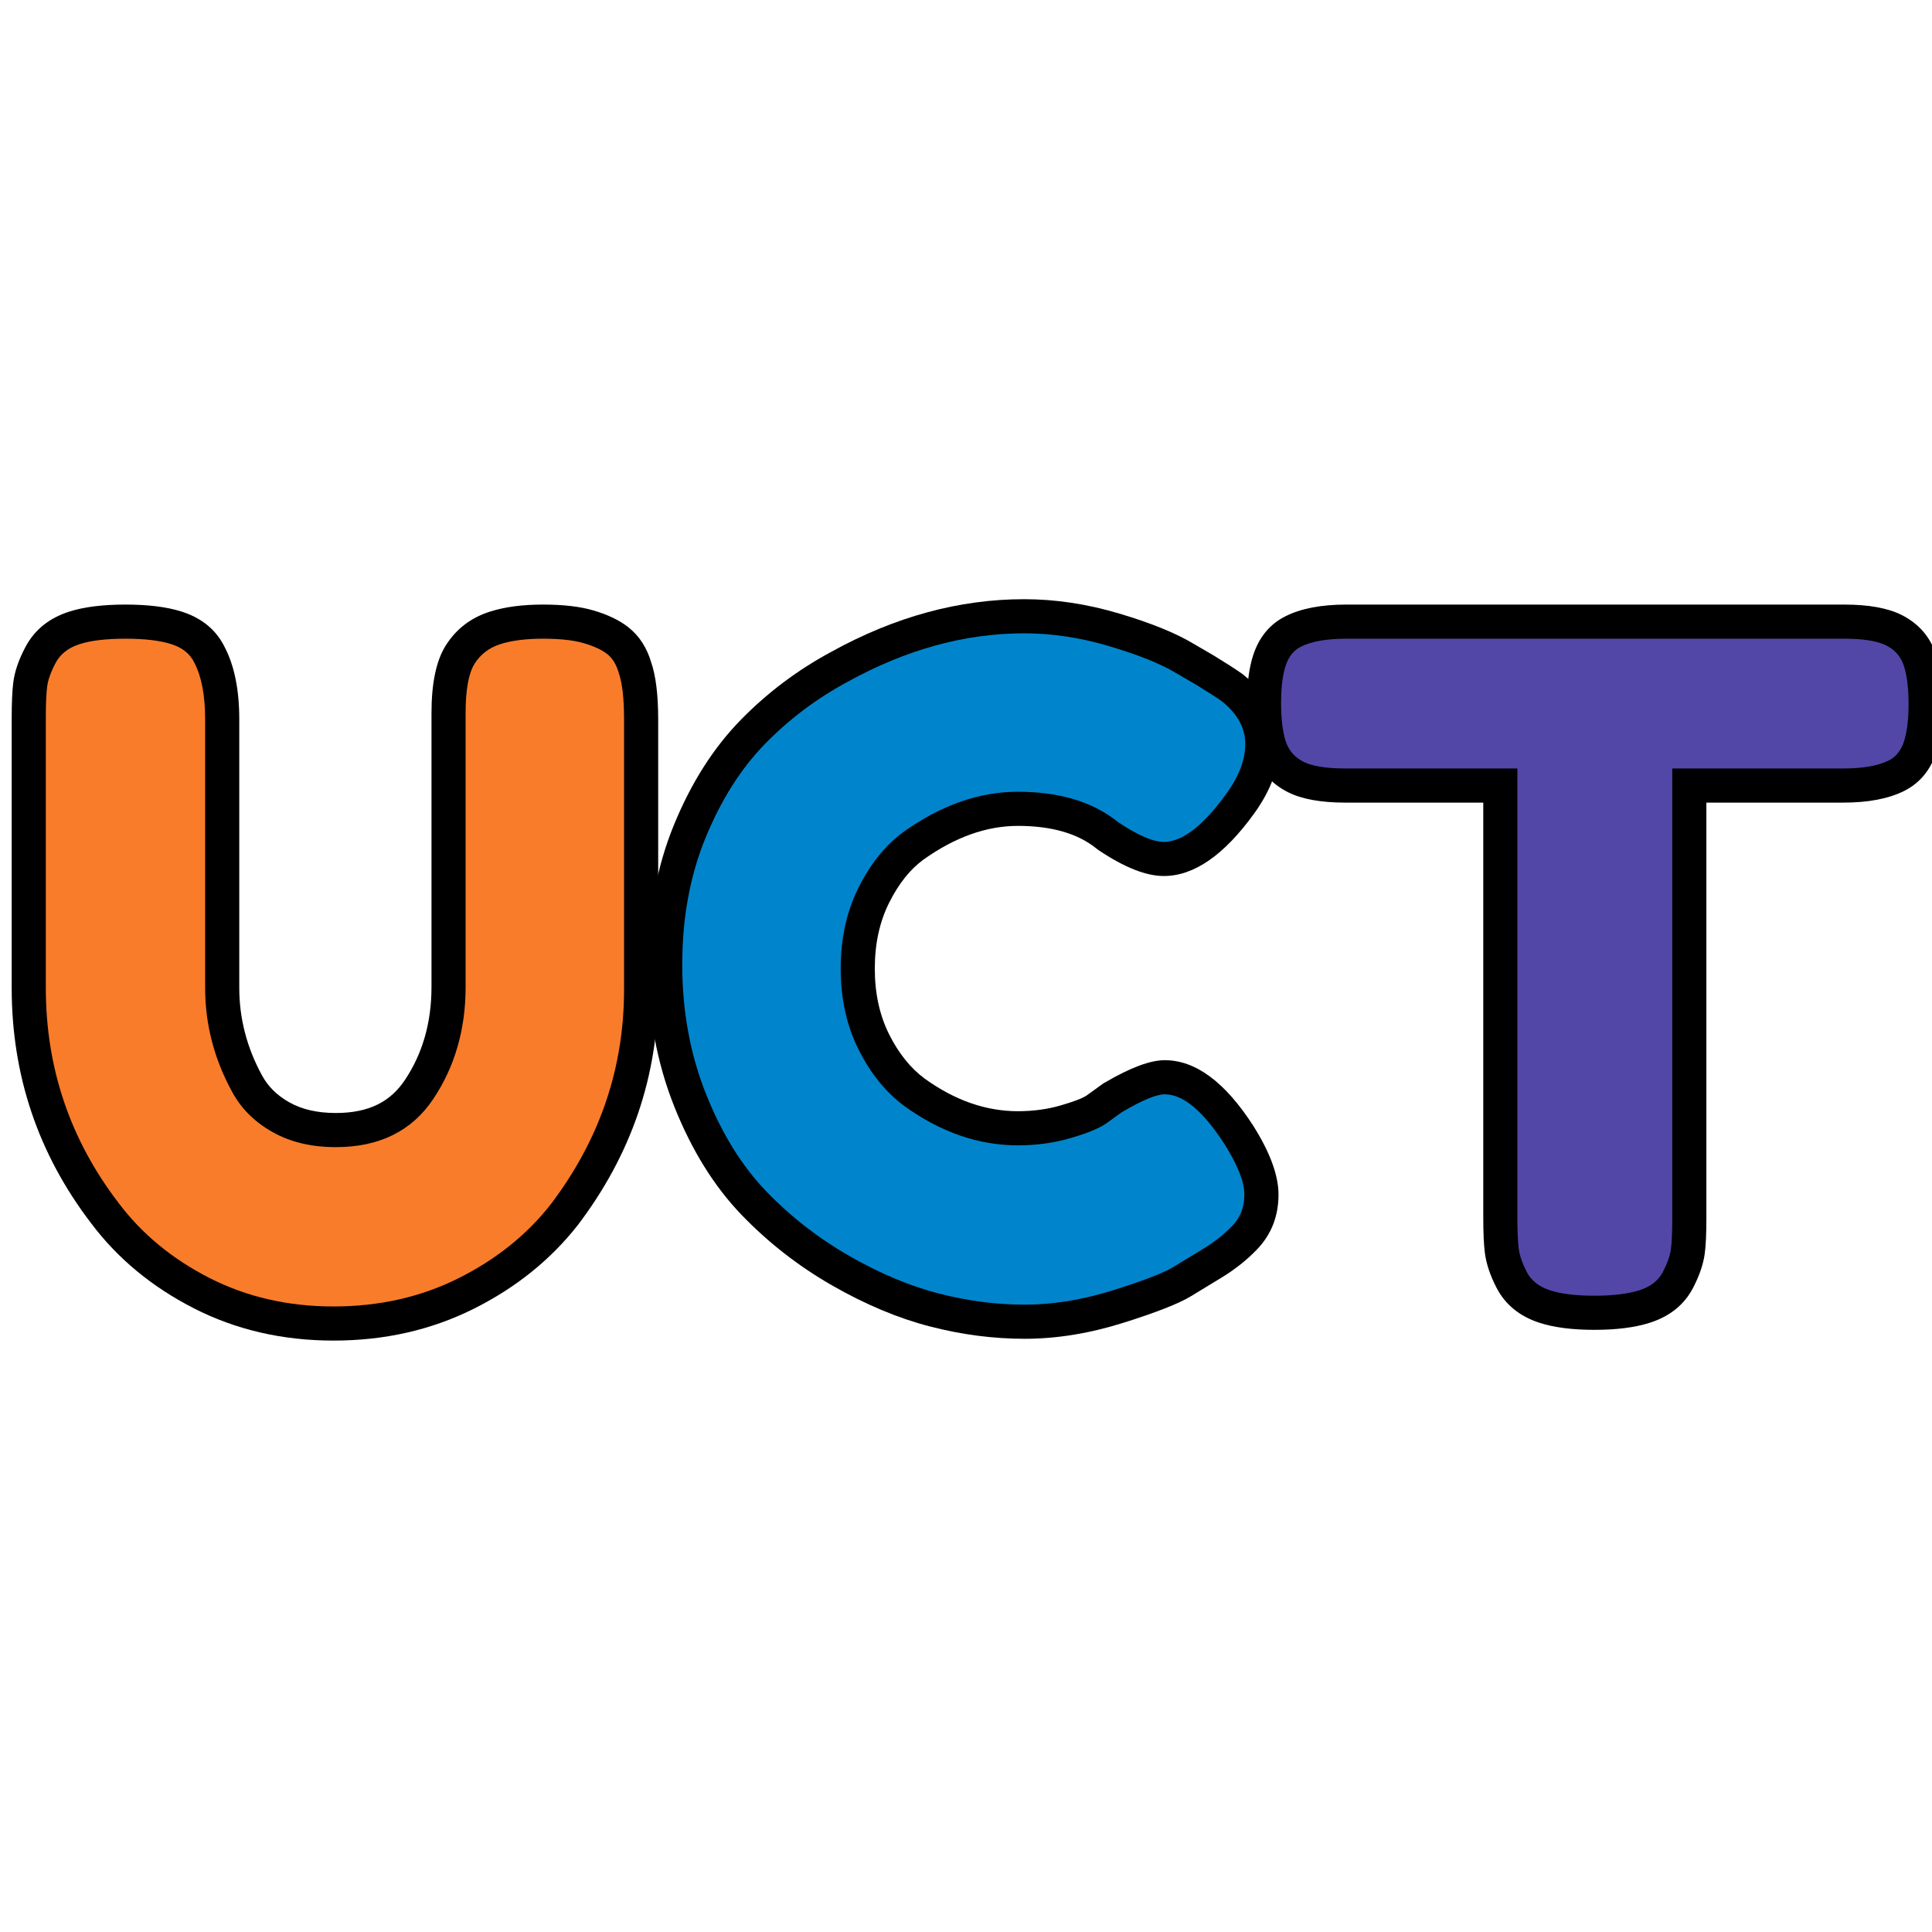
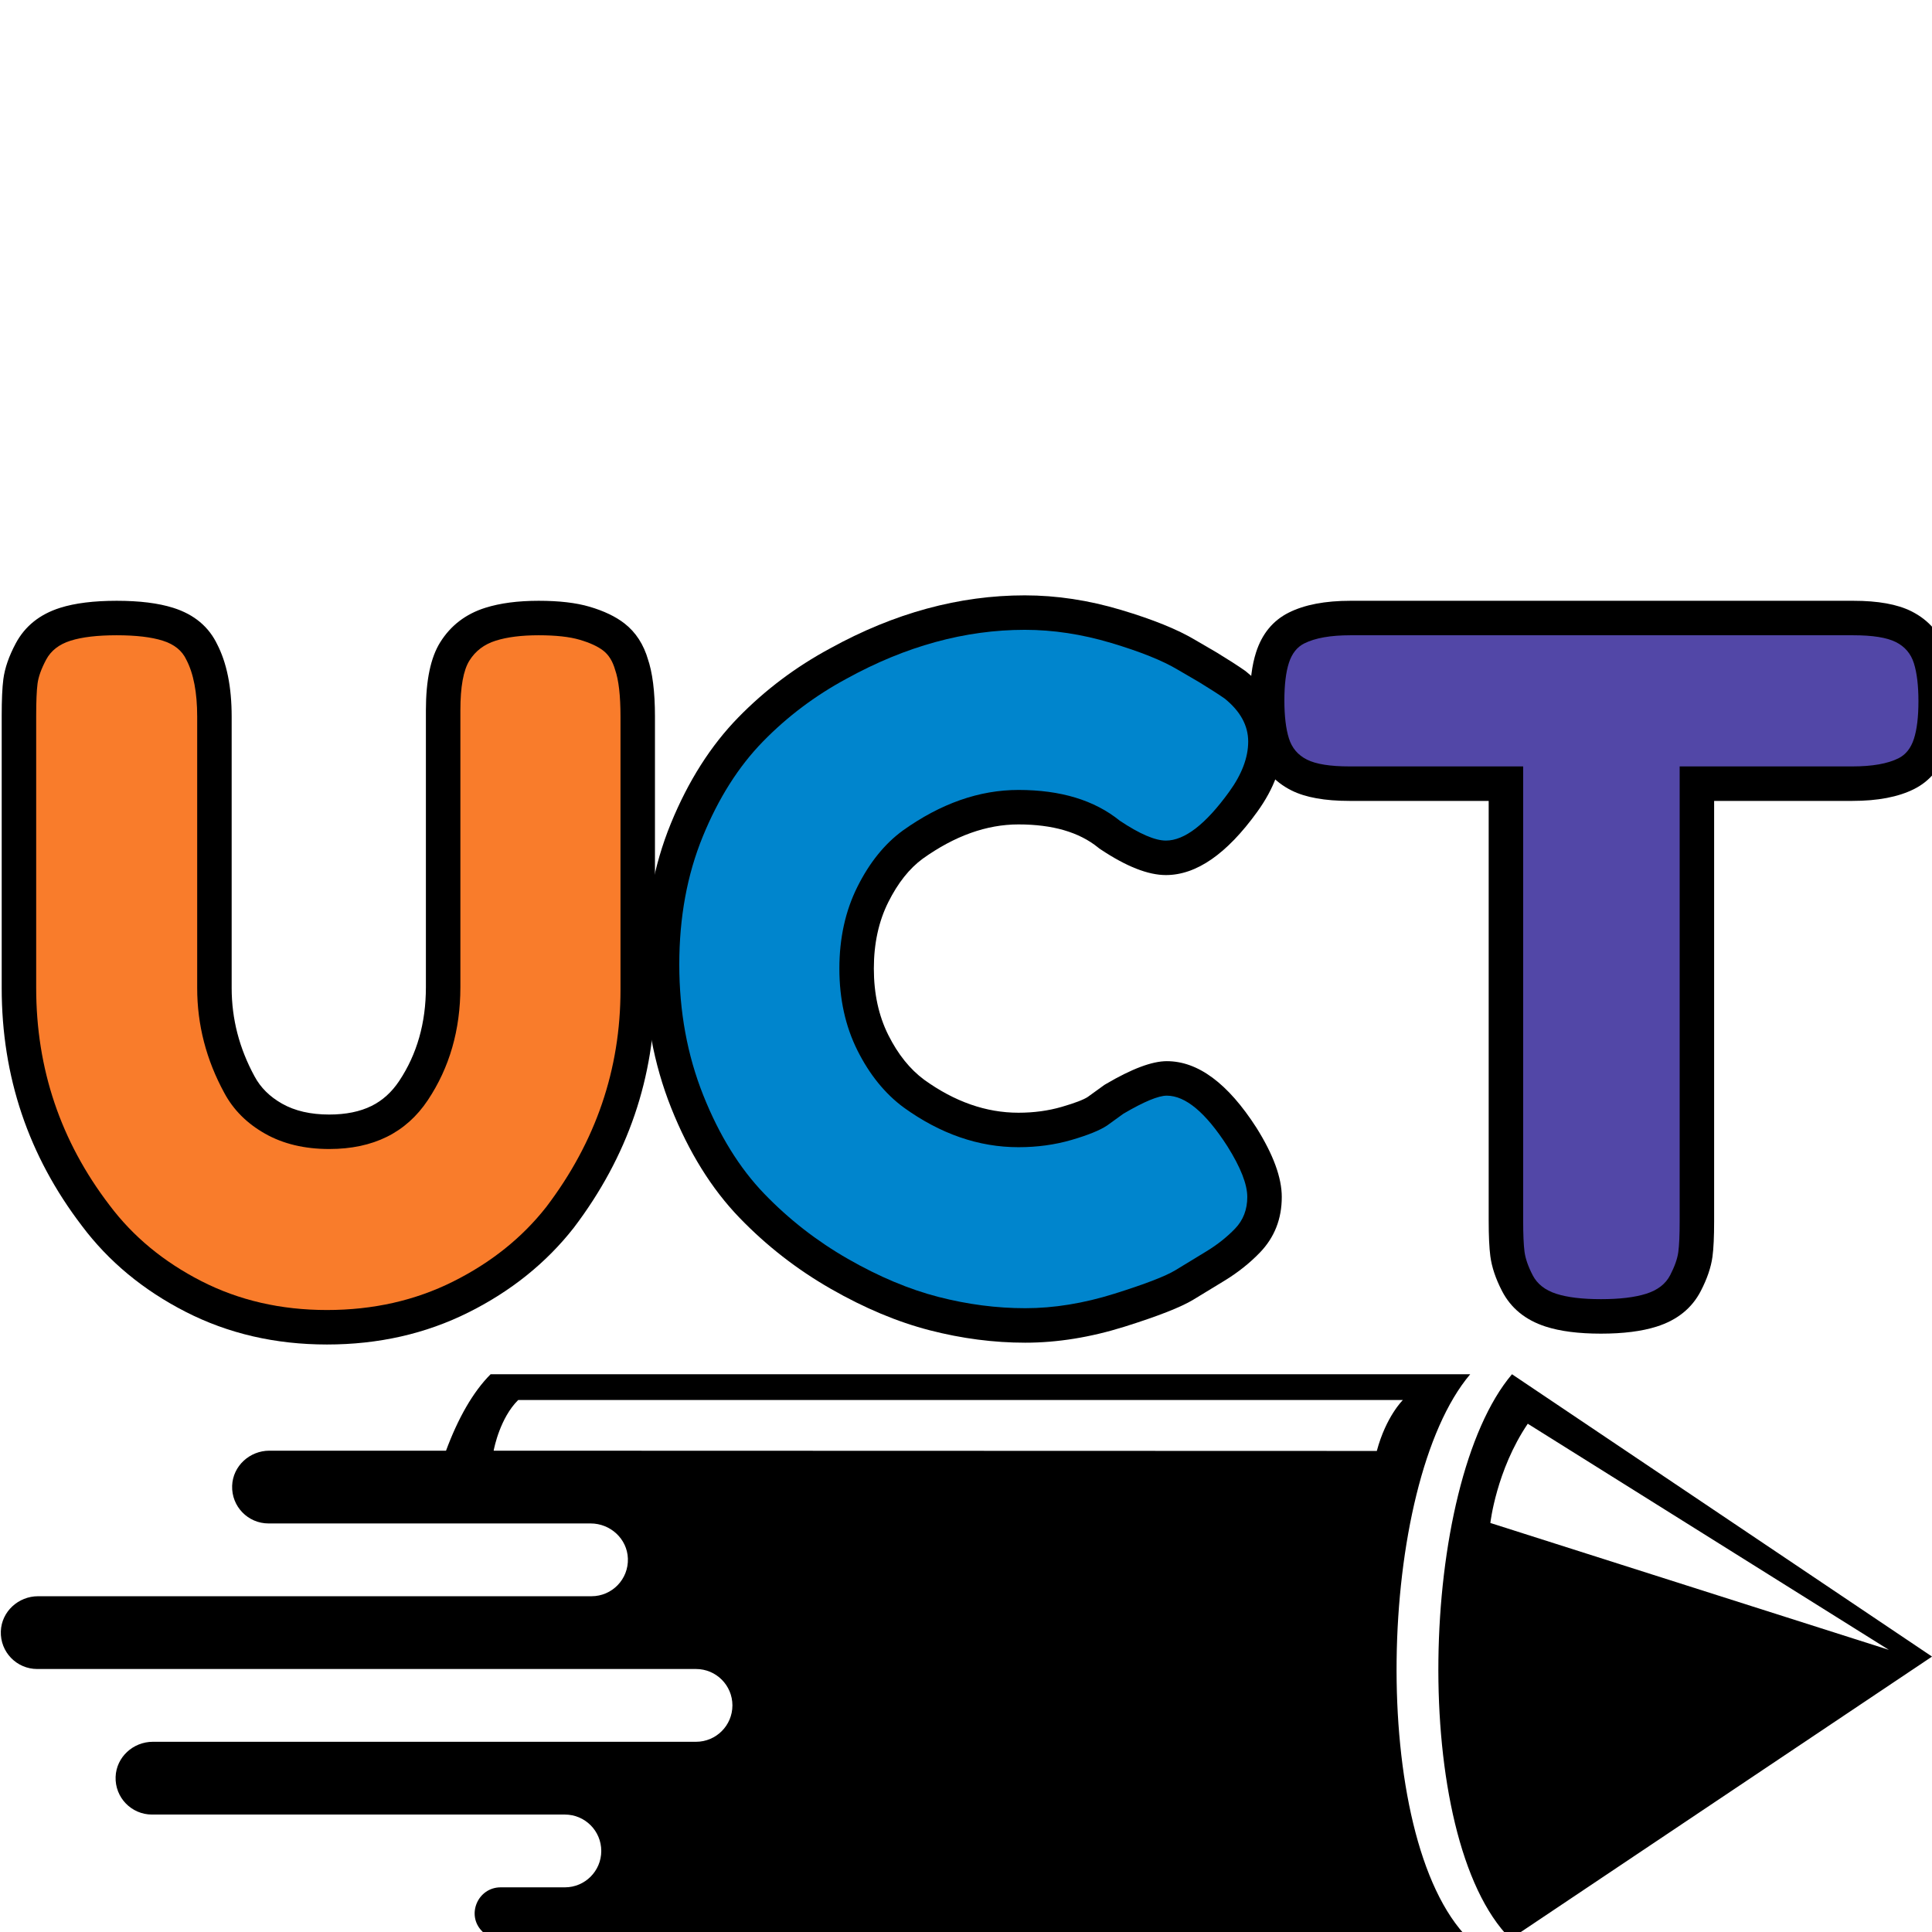
<svg xmlns="http://www.w3.org/2000/svg" width="2000" zoomAndPan="magnify" viewBox="0 0 1500 1500" height="2000" preserveAspectRatio="xMidYMid meet" version="1.0">
  <defs>
    <g />
-     <clipPath id="6d73e189f0">
-       <path d="M 965 139 L 1498 139 L 1498 705 L 965 705 Z M 965 139 " clip-rule="nonzero" />
+     <clipPath id="a12599afdc">
+       <path d="M 969 141 L 1500 141 L 1500 713 L 969 713 Z M 969 141 " clip-rule="nonzero" />
    </clipPath>
-     <clipPath id="9583e2300f">
-       <rect x="0" width="1498" y="0" height="842" />
+     <clipPath id="624eb218e3">
+       <rect x="0" width="1500" y="0" height="852" />
+     </clipPath>
+     <clipPath id="a2ad20ccfe">
+       <path d="M 1116 1066.793 L 1500 1066.793 L 1500 1500 L 1116 1500 Z M 1116 1066.793 " clip-rule="nonzero" />
+     </clipPath>
+     <clipPath id="50ad3dfb87">
+       <path d="M 0 1066.793 L 1142 1066.793 L 1142 1500 L 0 1500 Z M 0 1066.793 " clip-rule="nonzero" />
    </clipPath>
  </defs>
-   <g transform="matrix(1, 0, 0, 1, 2, 329)">
-     <g clip-path="url(#9583e2300f)">
+   <g transform="matrix(1, 0, 0, 1, 0, 324)">
+     <g clip-path="url(#624eb218e3)">
      <g fill="#000000" fill-opacity="1">
-         <g transform="translate(5.769125, 676.9888)">
+         <g transform="translate(0.00003335, 684.6683)">
          <g>
-             <path d="M 338.223 -504.691 C 346.305 -517.625 357.852 -526.465 372.863 -531.203 C 384.266 -534.805 397.926 -536.602 413.855 -536.602 C 429.602 -536.602 442.637 -535.086 452.953 -532.051 C 464.043 -528.789 472.996 -524.508 479.812 -519.207 C 488.535 -512.422 494.617 -503.012 498.055 -490.977 L 472.578 -483.699 L 497.566 -492.516 C 501.352 -481.789 503.246 -466.801 503.246 -447.559 L 503.246 -237.68 C 503.246 -170.578 482.453 -109.637 440.863 -54.863 C 419.711 -27.895 392.77 -6.223 360.027 10.148 C 327.109 26.605 290.844 34.836 251.23 34.836 C 211.527 34.836 175.305 26.453 142.555 9.684 C 109.965 -7 83.414 -29.023 62.895 -56.379 C 21.832 -110.113 1.305 -171.008 1.305 -239.07 L 1.305 -448.254 C 1.305 -460.523 1.727 -469.887 2.566 -476.355 C 3.68 -484.871 6.844 -494.023 12.066 -503.812 C 19.164 -517.121 30.551 -526.254 46.23 -531.203 C 57.629 -534.805 72.102 -536.602 89.652 -536.602 C 107.199 -536.602 121.676 -534.805 133.074 -531.203 C 149.281 -526.086 160.648 -516.535 167.172 -502.547 L 143.164 -491.344 L 166.656 -503.598 C 174.219 -489.105 178 -470.426 178 -447.559 L 178 -239.07 C 178 -215.312 183.871 -192.668 195.613 -171.141 C 200.211 -162.559 207.238 -155.586 216.688 -150.23 C 226.535 -144.652 238.629 -141.859 252.969 -141.859 C 265.746 -141.859 276.59 -144.07 285.512 -148.488 C 293.902 -152.645 300.957 -159.012 306.676 -167.59 C 320.387 -188.16 327.242 -212.219 327.242 -239.766 L 327.242 -452.426 C 327.242 -475.559 330.902 -492.98 338.223 -504.691 Z M 383.156 -476.605 C 382.637 -475.77 382.098 -473.832 381.547 -470.793 C 380.672 -465.988 380.234 -459.867 380.234 -452.426 L 380.234 -239.766 C 380.234 -201.52 370.414 -167.664 350.766 -138.195 C 339.805 -121.754 325.895 -109.359 309.035 -101.004 C 292.703 -92.914 274.016 -88.871 252.969 -88.871 C 229.316 -88.871 208.516 -93.957 190.562 -104.129 C 172.215 -114.523 158.391 -128.402 149.094 -145.766 C 133.035 -175.203 125.008 -206.305 125.008 -239.07 L 125.008 -447.559 C 125.008 -461.762 123.23 -472.27 119.672 -479.086 L 119.402 -479.605 L 119.152 -480.141 C 119.262 -479.91 119.398 -479.727 119.566 -479.594 C 119.152 -479.926 118.336 -480.289 117.117 -480.672 C 110.91 -482.633 101.754 -483.613 89.652 -483.613 C 77.547 -483.613 68.395 -482.633 62.188 -480.672 C 60.258 -480.062 59.137 -479.465 58.82 -478.875 C 56.629 -474.762 55.395 -471.637 55.113 -469.5 C 54.566 -465.309 54.293 -458.227 54.293 -448.254 L 54.293 -239.07 C 54.293 -182.961 71.293 -132.664 105.289 -88.176 C 120.91 -67.348 141.383 -50.449 166.707 -37.484 C 191.871 -24.598 220.047 -18.156 251.23 -18.156 C 282.504 -18.156 310.871 -24.52 336.332 -37.25 C 361.969 -50.07 382.746 -66.621 398.66 -86.91 C 433.055 -132.211 450.254 -182.469 450.254 -237.68 L 450.254 -447.559 C 450.254 -460.75 449.367 -469.855 447.594 -474.879 L 447.324 -475.645 L 447.102 -476.418 C 446.852 -477.305 446.617 -477.918 446.402 -478.266 C 446.566 -478 446.859 -477.703 447.277 -477.379 C 445.754 -478.562 442.66 -479.844 438 -481.215 C 432.562 -482.812 424.516 -483.613 413.855 -483.613 C 403.371 -483.613 395.027 -482.633 388.82 -480.672 C 386.227 -479.852 384.34 -478.496 383.156 -476.605 Z M 383.156 -476.605 " />
+             <path d="M 341.762 -509.973 C 349.93 -523.043 361.598 -531.973 376.766 -536.766 C 388.285 -540.402 402.094 -542.219 418.188 -542.219 C 434.098 -542.219 447.27 -540.688 457.691 -537.621 C 468.898 -534.324 477.949 -530 484.832 -524.641 C 493.648 -517.785 499.793 -508.277 503.27 -496.117 L 477.527 -488.762 L 502.773 -497.672 C 506.598 -486.832 508.512 -471.688 508.512 -452.246 L 508.512 -240.168 C 508.512 -172.363 487.5 -110.785 445.48 -55.438 C 424.105 -28.184 396.879 -6.289 363.797 10.254 C 330.535 26.883 293.891 35.199 253.859 35.199 C 213.742 35.199 177.137 26.73 144.047 9.785 C 111.117 -7.074 84.285 -29.324 63.555 -56.969 C 22.062 -111.266 1.316 -172.801 1.316 -241.57 L 1.316 -452.949 C 1.316 -465.344 1.742 -474.805 2.594 -481.34 C 3.719 -489.945 6.918 -499.195 12.191 -509.086 C 19.363 -522.535 30.871 -531.762 46.711 -536.766 C 58.23 -540.402 72.855 -542.219 90.59 -542.219 C 108.32 -542.219 122.949 -540.402 134.465 -536.766 C 150.844 -531.594 162.328 -521.941 168.922 -507.809 L 144.664 -496.488 L 168.398 -508.871 C 176.043 -494.223 179.863 -475.348 179.863 -452.246 L 179.863 -241.57 C 179.863 -217.566 185.797 -194.684 197.66 -172.934 C 202.309 -164.258 209.406 -157.215 218.957 -151.805 C 228.906 -146.164 241.129 -143.344 255.617 -143.344 C 268.527 -143.344 279.488 -145.578 288.5 -150.043 C 296.977 -154.242 304.105 -160.676 309.887 -169.344 C 323.742 -190.129 330.668 -214.438 330.668 -242.273 L 330.668 -457.16 C 330.668 -480.539 334.367 -498.141 341.762 -509.973 Z M 387.168 -481.594 C 386.641 -480.75 386.098 -478.793 385.539 -475.723 C 384.656 -470.867 384.215 -464.68 384.215 -457.16 L 384.215 -242.273 C 384.215 -203.629 374.289 -169.422 354.438 -139.645 C 343.363 -123.027 329.305 -110.504 312.27 -102.062 C 295.77 -93.887 276.883 -89.801 255.617 -89.801 C 231.715 -89.801 210.695 -94.938 192.559 -105.219 C 174.02 -115.723 160.051 -129.746 150.652 -147.293 C 134.43 -177.035 126.316 -208.461 126.316 -241.57 L 126.316 -452.246 C 126.316 -466.594 124.52 -477.215 120.926 -484.102 L 120.652 -484.629 L 120.402 -485.164 C 120.508 -484.934 120.648 -484.75 120.816 -484.613 C 120.398 -484.949 119.574 -485.312 118.34 -485.703 C 112.07 -487.684 102.82 -488.676 90.59 -488.676 C 78.359 -488.676 69.109 -487.684 62.836 -485.703 C 60.887 -485.086 59.754 -484.484 59.438 -483.887 C 57.223 -479.734 55.973 -476.574 55.691 -474.414 C 55.141 -470.18 54.863 -463.023 54.863 -452.949 L 54.863 -241.57 C 54.863 -184.879 72.039 -134.051 106.391 -89.098 C 122.176 -68.051 142.859 -50.977 168.449 -37.875 C 193.879 -24.855 222.352 -18.348 253.859 -18.348 C 285.461 -18.348 314.125 -24.777 339.852 -37.641 C 365.758 -50.594 386.75 -67.32 402.832 -87.82 C 437.59 -133.594 454.965 -184.379 454.965 -240.168 L 454.965 -452.246 C 454.965 -465.574 454.07 -474.777 452.277 -479.852 L 452.008 -480.621 L 451.781 -481.406 C 451.527 -482.301 451.293 -482.922 451.074 -483.273 C 451.242 -483.004 451.535 -482.707 451.961 -482.375 C 450.418 -483.574 447.293 -484.867 442.582 -486.25 C 437.09 -487.867 428.957 -488.676 418.188 -488.676 C 407.594 -488.676 399.164 -487.684 392.891 -485.703 C 390.27 -484.875 388.363 -483.508 387.168 -481.594 Z M 387.168 -481.594 " />
          </g>
        </g>
      </g>
      <g fill="#000000" fill-opacity="1">
-         <g transform="translate(510.3168, 676.9888)">
+         <g transform="translate(509.8289, 684.6683)">
          <g>
-             <path d="M 330.582 -154.914 L 344.098 -164.676 L 345.172 -165.305 C 365.07 -177.012 380.668 -182.863 391.961 -182.863 C 415.969 -182.863 438.918 -165.836 460.812 -131.777 C 473.812 -111.102 480.312 -93.352 480.312 -78.531 C 480.312 -61.672 474.711 -47.434 463.508 -35.816 C 455.68 -27.699 446.629 -20.504 436.359 -14.227 L 412.34 0.395 C 402.84 6.152 385.254 13.059 359.586 21.109 C 333.375 29.336 307.914 33.445 283.199 33.445 C 258.953 33.445 234.512 30.27 209.871 23.918 C 185.094 17.535 159.742 6.914 133.816 -7.934 C 107.77 -22.855 84.375 -41.066 63.633 -62.566 C 42.227 -84.758 24.742 -112.871 11.176 -146.906 C -2.355 -180.867 -9.121 -217.609 -9.121 -257.141 C -9.121 -296.754 -2.441 -332.879 10.922 -365.516 C 24.273 -398.121 41.531 -425.266 62.695 -446.953 C 83.348 -468.117 106.91 -485.824 133.383 -500.078 C 182.617 -527.207 232.441 -540.773 282.852 -540.773 C 307.211 -540.773 331.867 -537.043 356.812 -529.586 C 381.406 -522.234 400.449 -514.512 413.934 -506.418 L 430.332 -496.855 C 439.449 -491.289 446.551 -486.723 451.637 -483.164 L 452.383 -482.645 L 453.09 -482.07 C 471.699 -467.039 481.008 -449.164 481.008 -428.449 C 481.008 -410.445 474.461 -392.41 461.375 -374.34 C 438.031 -342.016 414.664 -325.855 391.27 -325.855 C 377.578 -325.855 360.867 -332.434 341.129 -345.594 L 340.105 -346.273 L 339.152 -347.047 C 324.555 -358.863 304.168 -364.773 277.988 -364.773 C 253.531 -364.773 229.016 -355.992 204.434 -338.434 C 194.156 -330.895 185.34 -319.77 177.98 -305.059 C 170.582 -290.254 166.879 -273.238 166.879 -254.012 C 166.879 -234.785 170.582 -217.77 177.98 -202.965 C 185.363 -188.207 194.539 -176.754 205.516 -168.613 C 228.957 -151.703 253.113 -143.25 277.988 -143.25 C 289.832 -143.25 300.918 -144.754 311.242 -147.754 C 321.379 -150.703 328.098 -153.277 331.398 -155.48 L 346.094 -133.434 Z M 361.609 -111.953 L 361.207 -111.664 L 360.793 -111.387 C 352.973 -106.176 341.391 -101.34 326.043 -96.875 C 310.887 -92.465 294.867 -90.258 277.988 -90.258 C 241.703 -90.258 207.02 -102.191 173.938 -126.055 C 156.188 -139.223 141.738 -156.961 130.586 -179.266 C 119.453 -201.531 113.887 -226.445 113.887 -254.012 C 113.887 -281.578 119.453 -306.492 130.586 -328.754 C 141.762 -351.105 156.109 -368.707 173.633 -381.555 C 207.426 -405.695 242.211 -417.762 277.988 -417.762 C 316.672 -417.762 348.176 -407.922 372.496 -388.234 L 355.824 -367.641 L 370.523 -389.684 C 376.836 -385.477 382.211 -382.414 386.648 -380.5 C 388.305 -379.785 389.707 -379.285 390.855 -378.992 C 391.172 -378.914 391.422 -378.859 391.609 -378.836 C 391.555 -378.84 391.441 -378.844 391.27 -378.844 L 391.273 -378.859 C 391.562 -378.922 391.922 -379.043 392.355 -379.219 C 393.969 -379.879 395.855 -381.043 398.02 -382.711 C 404.098 -387.398 410.91 -394.969 418.457 -405.418 C 424.828 -414.219 428.016 -421.895 428.016 -428.449 C 428.016 -432.289 425.273 -436.422 419.793 -440.848 L 436.441 -461.461 L 421.246 -439.754 C 417.062 -442.684 411.191 -446.457 403.633 -451.082 L 386.672 -460.98 C 376.992 -466.785 361.977 -472.73 341.633 -478.816 C 321.637 -484.793 302.043 -487.781 282.852 -487.781 C 241.527 -487.781 200.078 -476.328 158.504 -453.422 C 136.793 -441.73 117.496 -427.238 100.621 -409.941 C 84.258 -393.176 70.707 -371.676 59.965 -345.438 C 49.234 -319.234 43.871 -289.801 43.871 -257.141 C 43.871 -224.391 49.383 -194.184 60.406 -166.523 C 71.398 -138.941 85.184 -116.551 101.77 -99.359 C 119.02 -81.48 138.48 -66.332 160.156 -53.918 C 181.949 -41.434 202.93 -32.594 223.098 -27.395 C 243.398 -22.164 263.434 -19.547 283.199 -19.547 C 302.5 -19.547 322.676 -22.848 343.723 -29.449 C 365.312 -36.223 379 -41.363 384.789 -44.871 L 408.727 -59.441 C 415.133 -63.355 420.676 -67.742 425.359 -72.598 C 426.668 -73.953 427.32 -75.93 427.32 -78.531 C 427.32 -80.051 426.656 -82.496 425.332 -85.871 C 423.391 -90.816 420.359 -96.566 416.238 -103.121 C 409.359 -113.824 403.074 -121.555 397.383 -126.309 C 395.461 -127.918 393.797 -129.023 392.402 -129.633 C 392.09 -129.766 391.852 -129.852 391.676 -129.891 C 391.73 -129.879 391.828 -129.871 391.961 -129.871 C 392.484 -129.871 392.922 -129.898 393.281 -129.953 C 393.262 -129.949 393.16 -129.926 392.973 -129.875 C 391.949 -129.605 390.605 -129.125 388.949 -128.438 C 384.508 -126.586 378.871 -123.648 372.039 -119.633 L 358.605 -142.469 L 374.117 -120.988 Z M 361.609 -111.953 " />
+             <path d="M 334.043 -156.535 L 347.699 -166.398 L 348.785 -167.035 C 368.891 -178.863 384.652 -184.777 396.066 -184.777 C 420.324 -184.777 443.512 -167.57 465.637 -133.156 C 478.77 -112.262 485.34 -94.328 485.34 -79.355 C 485.34 -62.316 479.68 -47.93 468.359 -36.191 C 460.449 -27.988 451.305 -20.719 440.926 -14.375 L 416.656 0.398 C 407.055 6.215 389.285 13.195 363.352 21.332 C 336.863 29.641 311.137 33.797 286.164 33.797 C 261.664 33.797 236.965 30.586 212.066 24.172 C 187.031 17.719 161.414 6.988 135.219 -8.02 C 108.898 -23.094 85.258 -41.496 64.297 -63.223 C 42.668 -85.645 25 -114.051 11.293 -148.445 C -2.379 -182.762 -9.219 -219.887 -9.219 -259.832 C -9.219 -299.859 -2.465 -336.363 11.039 -369.344 C 24.527 -402.285 41.965 -429.719 63.352 -451.633 C 84.223 -473.016 108.027 -490.91 134.777 -505.312 C 184.527 -532.727 234.875 -546.434 285.812 -546.434 C 310.43 -546.434 335.34 -542.664 360.547 -535.129 C 385.398 -527.699 404.641 -519.895 418.266 -511.719 L 434.836 -502.055 C 444.051 -496.43 451.227 -491.82 456.363 -488.223 L 457.117 -487.695 L 457.832 -487.117 C 476.637 -471.93 486.039 -453.867 486.039 -432.934 C 486.039 -414.742 479.43 -396.516 466.203 -378.258 C 442.617 -345.594 419.004 -329.266 395.363 -329.266 C 381.531 -329.266 364.645 -335.914 344.699 -349.211 L 343.668 -349.898 L 342.703 -350.68 C 327.953 -362.621 307.352 -368.59 280.898 -368.59 C 256.188 -368.59 231.41 -359.719 206.57 -341.977 C 196.188 -334.359 187.277 -323.117 179.844 -308.25 C 172.367 -293.293 168.625 -276.098 168.625 -256.672 C 168.625 -237.242 172.367 -220.047 179.844 -205.09 C 187.301 -190.176 196.574 -178.605 207.664 -170.379 C 231.355 -153.293 255.766 -144.75 280.898 -144.75 C 292.867 -144.75 304.066 -146.266 314.5 -149.301 C 324.742 -152.281 331.531 -154.883 334.867 -157.105 L 349.719 -134.832 Z M 365.395 -113.125 L 364.984 -112.832 L 364.57 -112.555 C 356.668 -107.289 344.965 -102.398 329.457 -97.887 C 314.141 -93.434 297.953 -91.203 280.898 -91.203 C 244.234 -91.203 209.188 -103.262 175.762 -127.375 C 157.824 -140.684 143.223 -158.605 131.953 -181.145 C 120.703 -203.641 115.082 -228.812 115.082 -256.672 C 115.082 -284.527 120.703 -309.703 131.953 -332.195 C 143.246 -354.781 157.742 -372.566 175.449 -385.547 C 209.598 -409.941 244.746 -422.137 280.898 -422.137 C 319.988 -422.137 351.82 -412.191 376.395 -392.297 L 359.551 -371.488 L 374.398 -393.762 C 380.777 -389.512 386.211 -386.418 390.695 -384.484 C 392.367 -383.762 393.785 -383.254 394.949 -382.961 C 395.266 -382.879 395.52 -382.824 395.707 -382.801 C 395.652 -382.809 395.539 -382.812 395.363 -382.812 L 395.367 -382.828 C 395.66 -382.887 396.023 -383.008 396.461 -383.188 C 398.09 -383.855 400 -385.031 402.184 -386.715 C 408.324 -391.453 415.211 -399.102 422.836 -409.66 C 429.273 -418.555 432.496 -426.312 432.496 -432.934 C 432.496 -436.812 429.727 -440.988 424.188 -445.461 L 441.008 -466.289 L 425.656 -444.355 C 421.43 -447.316 415.496 -451.133 407.855 -455.805 L 390.719 -465.805 C 380.938 -471.672 365.766 -477.68 345.207 -483.828 C 325.004 -489.867 305.207 -492.887 285.812 -492.887 C 244.059 -492.887 202.176 -481.312 160.164 -458.168 C 138.223 -446.352 118.727 -431.707 101.676 -414.234 C 85.141 -397.293 71.445 -375.566 60.59 -349.055 C 49.75 -322.574 44.328 -292.836 44.328 -259.832 C 44.328 -226.738 49.898 -196.219 61.035 -168.266 C 72.145 -140.395 86.078 -117.77 102.836 -100.398 C 120.266 -82.332 139.93 -67.027 161.832 -54.48 C 183.855 -41.867 205.055 -32.934 225.43 -27.68 C 245.945 -22.395 266.191 -19.75 286.164 -19.75 C 305.668 -19.75 326.055 -23.086 347.32 -29.758 C 369.137 -36.602 382.969 -41.797 388.816 -45.34 L 413.004 -60.062 C 419.477 -64.02 425.082 -68.453 429.812 -73.359 C 431.133 -74.727 431.793 -76.727 431.793 -79.355 C 431.793 -80.891 431.121 -83.359 429.785 -86.77 C 427.82 -91.766 424.758 -97.578 420.594 -104.203 C 413.645 -115.016 407.293 -122.824 401.543 -127.633 C 399.598 -129.258 397.922 -130.375 396.508 -130.988 C 396.195 -131.125 395.953 -131.211 395.777 -131.25 C 395.832 -131.238 395.93 -131.23 396.066 -131.23 C 396.59 -131.23 397.035 -131.258 397.398 -131.312 C 397.379 -131.312 397.273 -131.285 397.086 -131.234 C 396.051 -130.965 394.695 -130.477 393.02 -129.781 C 388.531 -127.91 382.836 -124.945 375.934 -120.883 L 362.359 -143.961 L 378.035 -122.254 Z M 365.395 -113.125 " />
          </g>
        </g>
      </g>
-       <g clip-path="url(#6d73e189f0)">
+       <g clip-path="url(#a12599afdc)">
        <g fill="#000000" fill-opacity="1">
-           <g transform="translate(982.2068, 676.9888)">
+           <g transform="translate(986.6583, 684.6683)">
            <g>
-               <path d="M 61.156 -536.602 L 447.559 -536.602 C 466.555 -536.602 481.395 -533.934 492.074 -528.594 C 505.742 -521.758 514.855 -511.051 519.414 -496.465 C 522.535 -486.48 524.094 -474.117 524.094 -459.375 C 524.094 -444.551 522.508 -432.227 519.34 -422.398 C 514.746 -408.16 506.352 -397.992 494.156 -391.895 C 482.09 -385.859 466.324 -382.84 446.867 -382.84 L 314.125 -382.84 L 314.125 -409.336 L 340.621 -409.336 L 340.621 -59.766 C 340.621 -47.914 340.195 -38.844 339.336 -32.559 C 338.23 -24.441 335.238 -15.668 330.363 -6.242 C 323.516 6.992 312.191 16.105 296.391 21.098 C 284.992 24.695 270.75 26.496 253.664 26.496 C 236.508 26.496 222.316 24.676 211.09 21.035 C 195.613 16.016 184.469 6.922 177.66 -6.242 C 172.762 -15.719 169.762 -24.656 168.664 -33.059 C 167.824 -39.523 167.402 -48.66 167.402 -60.461 L 167.402 -409.336 L 193.898 -409.336 L 193.898 -382.84 L 60.461 -382.84 C 41.465 -382.84 26.629 -385.512 15.949 -390.852 C 2.281 -397.684 -6.832 -408.395 -11.391 -422.977 C -14.512 -432.965 -16.07 -445.328 -16.07 -460.07 C -16.07 -474.895 -14.488 -487.219 -11.316 -497.047 C -6.723 -511.285 1.672 -521.453 13.863 -527.551 C 25.934 -533.586 41.699 -536.602 61.156 -536.602 Z M 61.156 -483.613 C 50.039 -483.613 42.172 -482.461 37.562 -480.156 C 38.301 -480.523 38.902 -481.004 39.375 -481.598 C 39.457 -481.703 39.5 -481.758 39.504 -481.766 C 39.383 -481.527 39.25 -481.199 39.117 -480.777 C 37.652 -476.238 36.922 -469.336 36.922 -460.07 C 36.922 -450.719 37.676 -443.625 39.188 -438.785 C 39.266 -438.543 39.418 -438.363 39.648 -438.246 C 42.867 -436.637 49.805 -435.832 60.461 -435.832 L 220.391 -435.832 L 220.391 -60.461 C 220.391 -50.953 220.664 -44.102 221.211 -39.914 C 221.508 -37.66 222.68 -34.551 224.727 -30.59 L 224.723 -30.621 C 225.254 -30.203 226.156 -29.789 227.438 -29.375 C 233.352 -27.453 242.094 -26.496 253.664 -26.496 C 265.305 -26.496 274.227 -27.477 280.434 -29.438 C 281.836 -29.879 282.824 -30.324 283.406 -30.773 C 283.387 -30.758 283.352 -30.699 283.297 -30.59 C 285.371 -34.602 286.547 -37.645 286.832 -39.719 C 287.363 -43.625 287.629 -50.309 287.629 -59.766 L 287.629 -435.832 L 446.867 -435.832 C 457.984 -435.832 465.852 -436.984 470.461 -439.289 C 469.723 -438.922 469.117 -438.441 468.648 -437.848 C 468.566 -437.742 468.523 -437.688 468.52 -437.68 C 468.641 -437.914 468.77 -438.246 468.906 -438.668 C 470.371 -443.203 471.102 -450.105 471.102 -459.375 C 471.102 -468.727 470.348 -475.82 468.832 -480.66 C 468.758 -480.902 468.605 -481.082 468.375 -481.195 C 465.156 -482.809 458.215 -483.613 447.559 -483.613 Z M 61.156 -483.613 " />
+               <path d="M 61.797 -542.219 L 452.246 -542.219 C 471.441 -542.219 486.434 -539.523 497.223 -534.125 C 511.035 -527.219 520.246 -516.398 524.852 -501.664 C 528.004 -491.574 529.578 -479.078 529.578 -464.184 C 529.578 -449.203 527.977 -436.75 524.777 -426.82 C 520.133 -412.43 511.652 -402.156 499.332 -395.996 C 487.137 -389.898 471.207 -386.848 451.543 -386.848 L 317.414 -386.848 L 317.414 -413.621 L 344.188 -413.621 L 344.188 -60.395 C 344.188 -48.414 343.754 -39.25 342.887 -32.898 C 341.77 -24.695 338.746 -15.832 333.82 -6.309 C 326.902 7.066 315.461 16.273 299.492 21.316 C 287.977 24.953 273.582 26.773 256.32 26.773 C 238.984 26.773 224.645 24.934 213.297 21.254 C 197.66 16.184 186.398 6.996 179.52 -6.309 C 174.566 -15.883 171.539 -24.914 170.43 -33.406 C 169.578 -39.938 169.152 -49.168 169.152 -61.094 L 169.152 -413.621 L 195.926 -413.621 L 195.926 -386.848 L 61.094 -386.848 C 41.902 -386.848 26.906 -389.547 16.117 -394.941 C 2.305 -401.848 -6.906 -412.668 -11.508 -427.406 C -14.664 -437.496 -16.238 -449.988 -16.238 -464.887 C -16.238 -479.867 -14.637 -492.32 -11.434 -502.25 C -6.793 -516.637 1.688 -526.914 14.008 -533.074 C 26.207 -539.172 42.133 -542.219 61.797 -542.219 Z M 61.797 -488.676 C 50.562 -488.676 42.613 -487.508 37.957 -485.18 C 38.703 -485.555 39.312 -486.039 39.785 -486.641 C 39.867 -486.746 39.914 -486.801 39.918 -486.809 C 39.793 -486.57 39.664 -486.234 39.523 -485.809 C 38.047 -481.227 37.309 -474.25 37.309 -464.887 C 37.309 -455.438 38.07 -448.27 39.598 -443.379 C 39.676 -443.133 39.832 -442.953 40.062 -442.836 C 43.316 -441.207 50.328 -440.395 61.094 -440.395 L 222.699 -440.395 L 222.699 -61.094 C 222.699 -51.488 222.977 -44.566 223.527 -40.332 C 223.824 -38.055 225.008 -34.914 227.078 -30.91 L 227.074 -30.941 C 227.609 -30.52 228.523 -30.102 229.816 -29.68 C 235.793 -27.742 244.629 -26.773 256.32 -26.773 C 268.082 -26.773 277.098 -27.762 283.367 -29.742 C 284.785 -30.191 285.785 -30.641 286.375 -31.094 C 286.355 -31.082 286.316 -31.02 286.262 -30.91 C 288.355 -34.961 289.547 -38.035 289.832 -40.133 C 290.371 -44.082 290.641 -50.836 290.641 -60.395 L 290.641 -440.395 L 451.543 -440.395 C 462.777 -440.395 470.727 -441.559 475.383 -443.887 C 474.641 -443.516 474.027 -443.031 473.555 -442.43 C 473.473 -442.324 473.43 -442.27 473.422 -442.258 C 473.547 -442.5 473.676 -442.832 473.816 -443.258 C 475.293 -447.844 476.035 -454.82 476.035 -464.184 C 476.035 -473.633 475.27 -480.801 473.742 -485.691 C 473.664 -485.938 473.512 -486.117 473.277 -486.234 C 470.023 -487.859 463.012 -488.676 452.246 -488.676 Z M 61.797 -488.676 " />
            </g>
          </g>
        </g>
      </g>
      <g fill="#f97c2b" fill-opacity="1">
-         <g transform="translate(5.769125, 676.9888)">
+         <g transform="translate(0.00003335, 684.6683)">
          <g>
-             <path d="M 360.688 -490.641 C 365.32 -498.055 372.039 -503.156 380.844 -505.938 C 389.645 -508.719 400.645 -510.109 413.844 -510.109 C 427.051 -510.109 437.594 -508.945 445.469 -506.625 C 453.352 -504.312 459.379 -501.531 463.547 -498.281 C 467.711 -495.039 470.723 -490.18 472.578 -483.703 C 475.359 -475.828 476.75 -463.781 476.75 -447.562 L 476.75 -237.672 C 476.75 -176.516 457.754 -120.922 419.766 -70.891 C 401.234 -47.254 377.367 -28.141 348.172 -13.547 C 318.984 1.047 286.664 8.344 251.219 8.344 C 215.781 8.344 183.582 0.93 154.625 -13.891 C 125.664 -28.723 102.156 -48.188 84.094 -72.281 C 46.562 -121.383 27.797 -176.977 27.797 -239.062 L 27.797 -448.25 C 27.797 -459.375 28.145 -467.598 28.844 -472.922 C 29.539 -478.254 31.738 -484.395 35.438 -491.344 C 39.145 -498.289 45.398 -503.156 54.203 -505.938 C 63.004 -508.719 74.816 -510.109 89.641 -510.109 C 104.473 -510.109 116.289 -508.719 125.094 -505.938 C 133.895 -503.156 139.914 -498.289 143.156 -491.344 C 148.719 -480.688 151.5 -466.094 151.5 -447.562 L 151.5 -239.062 C 151.5 -210.801 158.453 -183.93 172.359 -158.453 C 179.305 -145.484 189.727 -135.055 203.625 -127.172 C 217.52 -119.297 233.969 -115.359 252.969 -115.359 C 286.789 -115.359 312.039 -127.867 328.719 -152.891 C 345.395 -177.91 353.734 -206.867 353.734 -239.766 L 353.734 -452.422 C 353.734 -470.492 356.051 -483.234 360.688 -490.641 Z M 360.688 -490.641 " />
+             <path d="M 364.453 -495.781 C 369.141 -503.281 375.93 -508.43 384.828 -511.234 C 393.723 -514.047 404.844 -515.453 418.188 -515.453 C 431.531 -515.453 442.18 -514.281 450.141 -511.938 C 458.098 -509.594 464.18 -506.781 468.391 -503.5 C 472.609 -500.227 475.656 -495.316 477.531 -488.766 C 480.344 -480.805 481.75 -468.633 481.75 -452.25 L 481.75 -240.172 C 481.75 -178.367 462.551 -122.188 424.156 -71.625 C 405.426 -47.75 381.312 -28.438 351.812 -13.688 C 322.32 1.051 289.672 8.422 253.859 8.422 C 218.047 8.422 185.508 0.93 156.25 -14.047 C 126.988 -29.023 103.227 -48.688 84.969 -73.031 C 47.051 -122.656 28.094 -178.836 28.094 -241.578 L 28.094 -452.953 C 28.094 -464.191 28.441 -472.5 29.141 -477.875 C 29.848 -483.258 32.07 -489.461 35.812 -496.484 C 39.562 -503.516 45.883 -508.43 54.781 -511.234 C 63.676 -514.047 75.613 -515.453 90.594 -515.453 C 105.57 -515.453 117.508 -514.047 126.406 -511.234 C 135.301 -508.43 141.383 -503.516 144.656 -496.484 C 150.281 -485.723 153.094 -470.977 153.094 -452.25 L 153.094 -241.578 C 153.094 -213.016 160.113 -185.859 174.156 -160.109 C 181.176 -147.004 191.707 -136.473 205.75 -128.516 C 219.801 -120.555 236.426 -116.578 255.625 -116.578 C 289.801 -116.578 315.312 -129.219 332.156 -154.5 C 349.008 -179.781 357.438 -209.039 357.438 -242.281 L 357.438 -457.172 C 357.438 -475.422 359.773 -488.289 364.453 -495.781 Z M 364.453 -495.781 " />
          </g>
        </g>
      </g>
      <g fill="#0085cd" fill-opacity="1">
-         <g transform="translate(510.3168, 676.9888)">
+         <g transform="translate(509.8289, 684.6683)">
          <g>
-             <path d="M 346.094 -133.438 L 358.609 -142.469 C 374.359 -151.738 385.477 -156.375 391.969 -156.375 C 406.32 -156.375 421.844 -143.398 438.531 -117.453 C 448.719 -101.234 453.812 -88.258 453.812 -78.531 C 453.812 -68.801 450.68 -60.691 444.422 -54.203 C 438.172 -47.723 430.875 -41.93 422.531 -36.828 C 414.195 -31.734 406.207 -26.867 398.562 -22.234 C 390.914 -17.609 375.273 -11.586 351.641 -4.172 C 328.016 3.242 305.195 6.953 283.188 6.953 C 261.188 6.953 238.953 4.055 216.484 -1.734 C 194.016 -7.523 170.848 -17.254 146.984 -30.922 C 123.117 -44.586 101.688 -61.266 82.688 -80.953 C 63.695 -100.648 48.062 -125.906 35.781 -156.719 C 23.508 -187.531 17.375 -221.004 17.375 -257.141 C 17.375 -293.273 23.395 -326.051 35.438 -355.469 C 47.488 -384.895 62.895 -409.223 81.656 -428.453 C 100.426 -447.68 121.852 -463.781 145.938 -476.75 C 191.344 -501.77 236.984 -514.281 282.859 -514.281 C 304.629 -514.281 326.75 -510.922 349.219 -504.203 C 371.688 -497.484 388.711 -490.648 400.297 -483.703 L 416.984 -473.969 C 425.316 -468.875 431.801 -464.703 436.438 -461.453 C 448.488 -451.723 454.516 -440.719 454.516 -428.438 C 454.516 -416.164 449.648 -403.312 439.922 -389.875 C 421.848 -364.852 405.629 -352.344 391.266 -352.344 C 382.93 -352.344 371.117 -357.441 355.828 -367.641 C 336.367 -383.391 310.422 -391.266 277.984 -391.266 C 247.867 -391.266 218.219 -380.844 189.031 -360 C 175.133 -349.801 163.551 -335.438 154.281 -316.906 C 145.02 -298.375 140.391 -277.41 140.391 -254.016 C 140.391 -230.617 145.02 -209.648 154.281 -191.109 C 163.551 -172.578 175.363 -157.984 189.719 -147.328 C 217.988 -126.941 247.41 -116.75 277.984 -116.75 C 292.348 -116.75 305.898 -118.602 318.641 -122.312 C 331.379 -126.02 340.531 -129.727 346.094 -133.438 Z M 346.094 -133.438 " />
+             <path d="M 349.719 -134.828 L 362.359 -143.969 C 378.273 -153.32 389.508 -158 396.062 -158 C 410.582 -158 426.27 -144.895 443.125 -118.688 C 453.414 -102.289 458.562 -89.176 458.562 -79.344 C 458.562 -69.52 455.398 -61.328 449.078 -54.766 C 442.766 -48.211 435.395 -42.363 426.969 -37.219 C 418.539 -32.07 410.461 -27.156 402.734 -22.469 C 395.016 -17.789 379.219 -11.707 355.344 -4.219 C 331.469 3.27 308.41 7.016 286.172 7.016 C 263.93 7.016 241.457 4.094 218.75 -1.75 C 196.039 -7.602 172.629 -17.438 148.516 -31.25 C 124.41 -45.062 102.758 -61.914 83.562 -81.812 C 64.375 -101.707 48.578 -127.223 36.172 -158.359 C 23.766 -189.492 17.562 -223.316 17.562 -259.828 C 17.562 -296.348 23.645 -329.473 35.812 -359.203 C 47.988 -388.93 63.555 -413.508 82.516 -432.938 C 101.473 -452.363 123.125 -468.633 147.469 -481.75 C 193.352 -507.031 239.469 -519.672 285.812 -519.672 C 307.82 -519.672 330.176 -516.273 352.875 -509.484 C 375.582 -502.691 392.789 -495.785 404.5 -488.766 L 421.344 -478.938 C 429.77 -473.781 436.328 -469.566 441.016 -466.297 C 453.18 -456.461 459.266 -445.344 459.266 -432.938 C 459.266 -420.531 454.352 -407.539 444.531 -393.969 C 426.27 -368.688 409.879 -356.047 395.359 -356.047 C 386.93 -356.047 374.992 -361.191 359.547 -371.484 C 339.891 -387.398 313.676 -395.359 280.906 -395.359 C 250.469 -395.359 220.504 -384.828 191.016 -363.766 C 176.961 -353.461 165.254 -338.945 155.891 -320.219 C 146.535 -301.5 141.859 -280.316 141.859 -256.672 C 141.859 -233.023 146.535 -211.836 155.891 -193.109 C 165.254 -174.391 177.195 -159.645 191.719 -148.875 C 220.27 -128.281 250 -117.984 280.906 -117.984 C 295.414 -117.984 309.109 -119.852 321.984 -123.594 C 334.859 -127.344 344.102 -131.086 349.719 -134.828 Z M 349.719 -134.828 " />
          </g>
        </g>
      </g>
      <g fill="#5247a7" fill-opacity="1">
-         <g transform="translate(982.2068, 676.9888)">
+         <g transform="translate(986.6583, 684.6683)">
          <g>
-             <path d="M 61.156 -510.109 L 447.562 -510.109 C 462.383 -510.109 473.27 -508.367 480.219 -504.891 C 487.164 -501.422 491.797 -495.977 494.109 -488.562 C 496.43 -481.145 497.594 -471.414 497.594 -459.375 C 497.594 -447.332 496.43 -437.719 494.109 -430.531 C 491.797 -423.352 487.863 -418.375 482.312 -415.594 C 473.969 -411.426 462.148 -409.344 446.859 -409.344 L 314.125 -409.344 L 314.125 -59.766 C 314.125 -49.109 313.773 -41.234 313.078 -36.141 C 312.391 -31.047 310.305 -25.141 306.828 -18.422 C 303.348 -11.703 297.207 -6.953 288.406 -4.172 C 279.602 -1.391 268.02 0 253.656 0 C 239.301 0 227.836 -1.391 219.266 -4.172 C 210.691 -6.953 204.664 -11.703 201.188 -18.422 C 197.719 -25.141 195.633 -31.16 194.938 -36.484 C 194.238 -41.816 193.891 -49.812 193.891 -60.469 L 193.891 -409.344 L 60.469 -409.344 C 45.633 -409.344 34.742 -411.078 27.797 -414.547 C 20.848 -418.023 16.211 -423.469 13.891 -430.875 C 11.578 -438.289 10.422 -448.02 10.422 -460.062 C 10.422 -472.113 11.578 -481.727 13.891 -488.906 C 16.211 -496.094 20.156 -501.078 25.719 -503.859 C 34.051 -508.023 45.863 -510.109 61.156 -510.109 Z M 61.156 -510.109 " />
+             <path d="M 61.797 -515.453 L 452.25 -515.453 C 467.227 -515.453 478.227 -513.695 485.25 -510.188 C 492.27 -506.676 496.953 -501.176 499.297 -493.688 C 501.641 -486.195 502.812 -476.363 502.812 -464.188 C 502.812 -452.008 501.641 -442.289 499.297 -435.031 C 496.953 -427.781 492.973 -422.754 487.359 -419.953 C 478.93 -415.734 466.992 -413.625 451.547 -413.625 L 317.422 -413.625 L 317.422 -60.391 C 317.422 -49.617 317.066 -41.66 316.359 -36.516 C 315.66 -31.367 313.555 -25.398 310.047 -18.609 C 306.535 -11.816 300.332 -7.016 291.438 -4.203 C 282.539 -1.398 270.832 0 256.312 0 C 241.801 0 230.211 -1.398 221.547 -4.203 C 212.891 -7.016 206.805 -11.816 203.297 -18.609 C 199.785 -25.398 197.676 -31.484 196.969 -36.859 C 196.27 -42.242 195.922 -50.32 195.922 -61.094 L 195.922 -413.625 L 61.094 -413.625 C 46.113 -413.625 35.113 -415.379 28.094 -418.891 C 21.07 -422.398 16.391 -427.898 14.047 -435.391 C 11.703 -442.879 10.531 -452.707 10.531 -464.875 C 10.531 -477.051 11.703 -486.77 14.047 -494.031 C 16.391 -501.289 20.367 -506.32 25.984 -509.125 C 34.41 -513.344 46.348 -515.453 61.797 -515.453 Z M 61.797 -515.453 " />
          </g>
        </g>
      </g>
    </g>
  </g>
+   <g clip-path="url(#a2ad20ccfe)">
+     <path fill="#000000" d="M 1157.109 1182.43 C 1157.109 1182.43 1161.668 1141.586 1186.156 1105.383 L 1466.539 1280.949 Z M 1173.902 1066.957 C 1101.531 1152.383 1094.328 1426.898 1172.758 1505.383 L 1500.016 1286.168 L 1173.902 1066.957 " fill-opacity="1" fill-rule="nonzero" />
+   </g>
+   <g clip-path="url(#50ad3dfb87)">
+     <path fill="#000000" d="M 383.27 1126.305 C 383.711 1123.918 388.32 1100.824 402.328 1086.961 L 1089.199 1086.961 C 1089.199 1086.961 1076.125 1099.691 1068.953 1126.512 Z M 1141.477 1066.957 L 380.91 1066.957 C 367.113 1080.75 355.535 1101.383 346.293 1126.305 L 209.145 1126.305 C 193.828 1126.305 180.773 1138.219 180.234 1153.531 C 179.668 1169.598 192.523 1182.801 208.465 1182.801 L 458.574 1182.801 C 473.895 1182.801 486.945 1194.715 487.488 1210.027 C 488.062 1226.098 475.203 1239.312 459.254 1239.312 L 29.562 1239.312 C 14.242 1239.312 1.191 1251.223 0.648 1266.539 C 0.074 1282.605 12.934 1295.809 28.883 1295.809 L 540.395 1295.809 C 556 1295.809 568.648 1308.457 568.648 1324.066 C 568.648 1339.668 556 1352.32 540.395 1352.32 L 118.672 1352.32 C 103.348 1352.32 90.301 1364.23 89.762 1379.543 C 89.195 1395.613 102.051 1408.816 117.992 1408.816 L 438.57 1408.816 C 454.176 1408.816 466.824 1421.473 466.824 1437.074 C 466.824 1452.676 454.176 1465.324 438.57 1465.324 L 388.723 1465.324 C 370.961 1465.324 361.77 1486.848 374.312 1499.422 C 374.426 1499.535 374.531 1499.648 374.645 1499.762 C 378.34 1503.418 383.391 1505.383 388.59 1505.383 L 1140.312 1505.383 C 1061.879 1426.898 1069.086 1152.383 1141.477 1066.957 " fill-opacity="1" fill-rule="nonzero" />
+   </g>
</svg>
